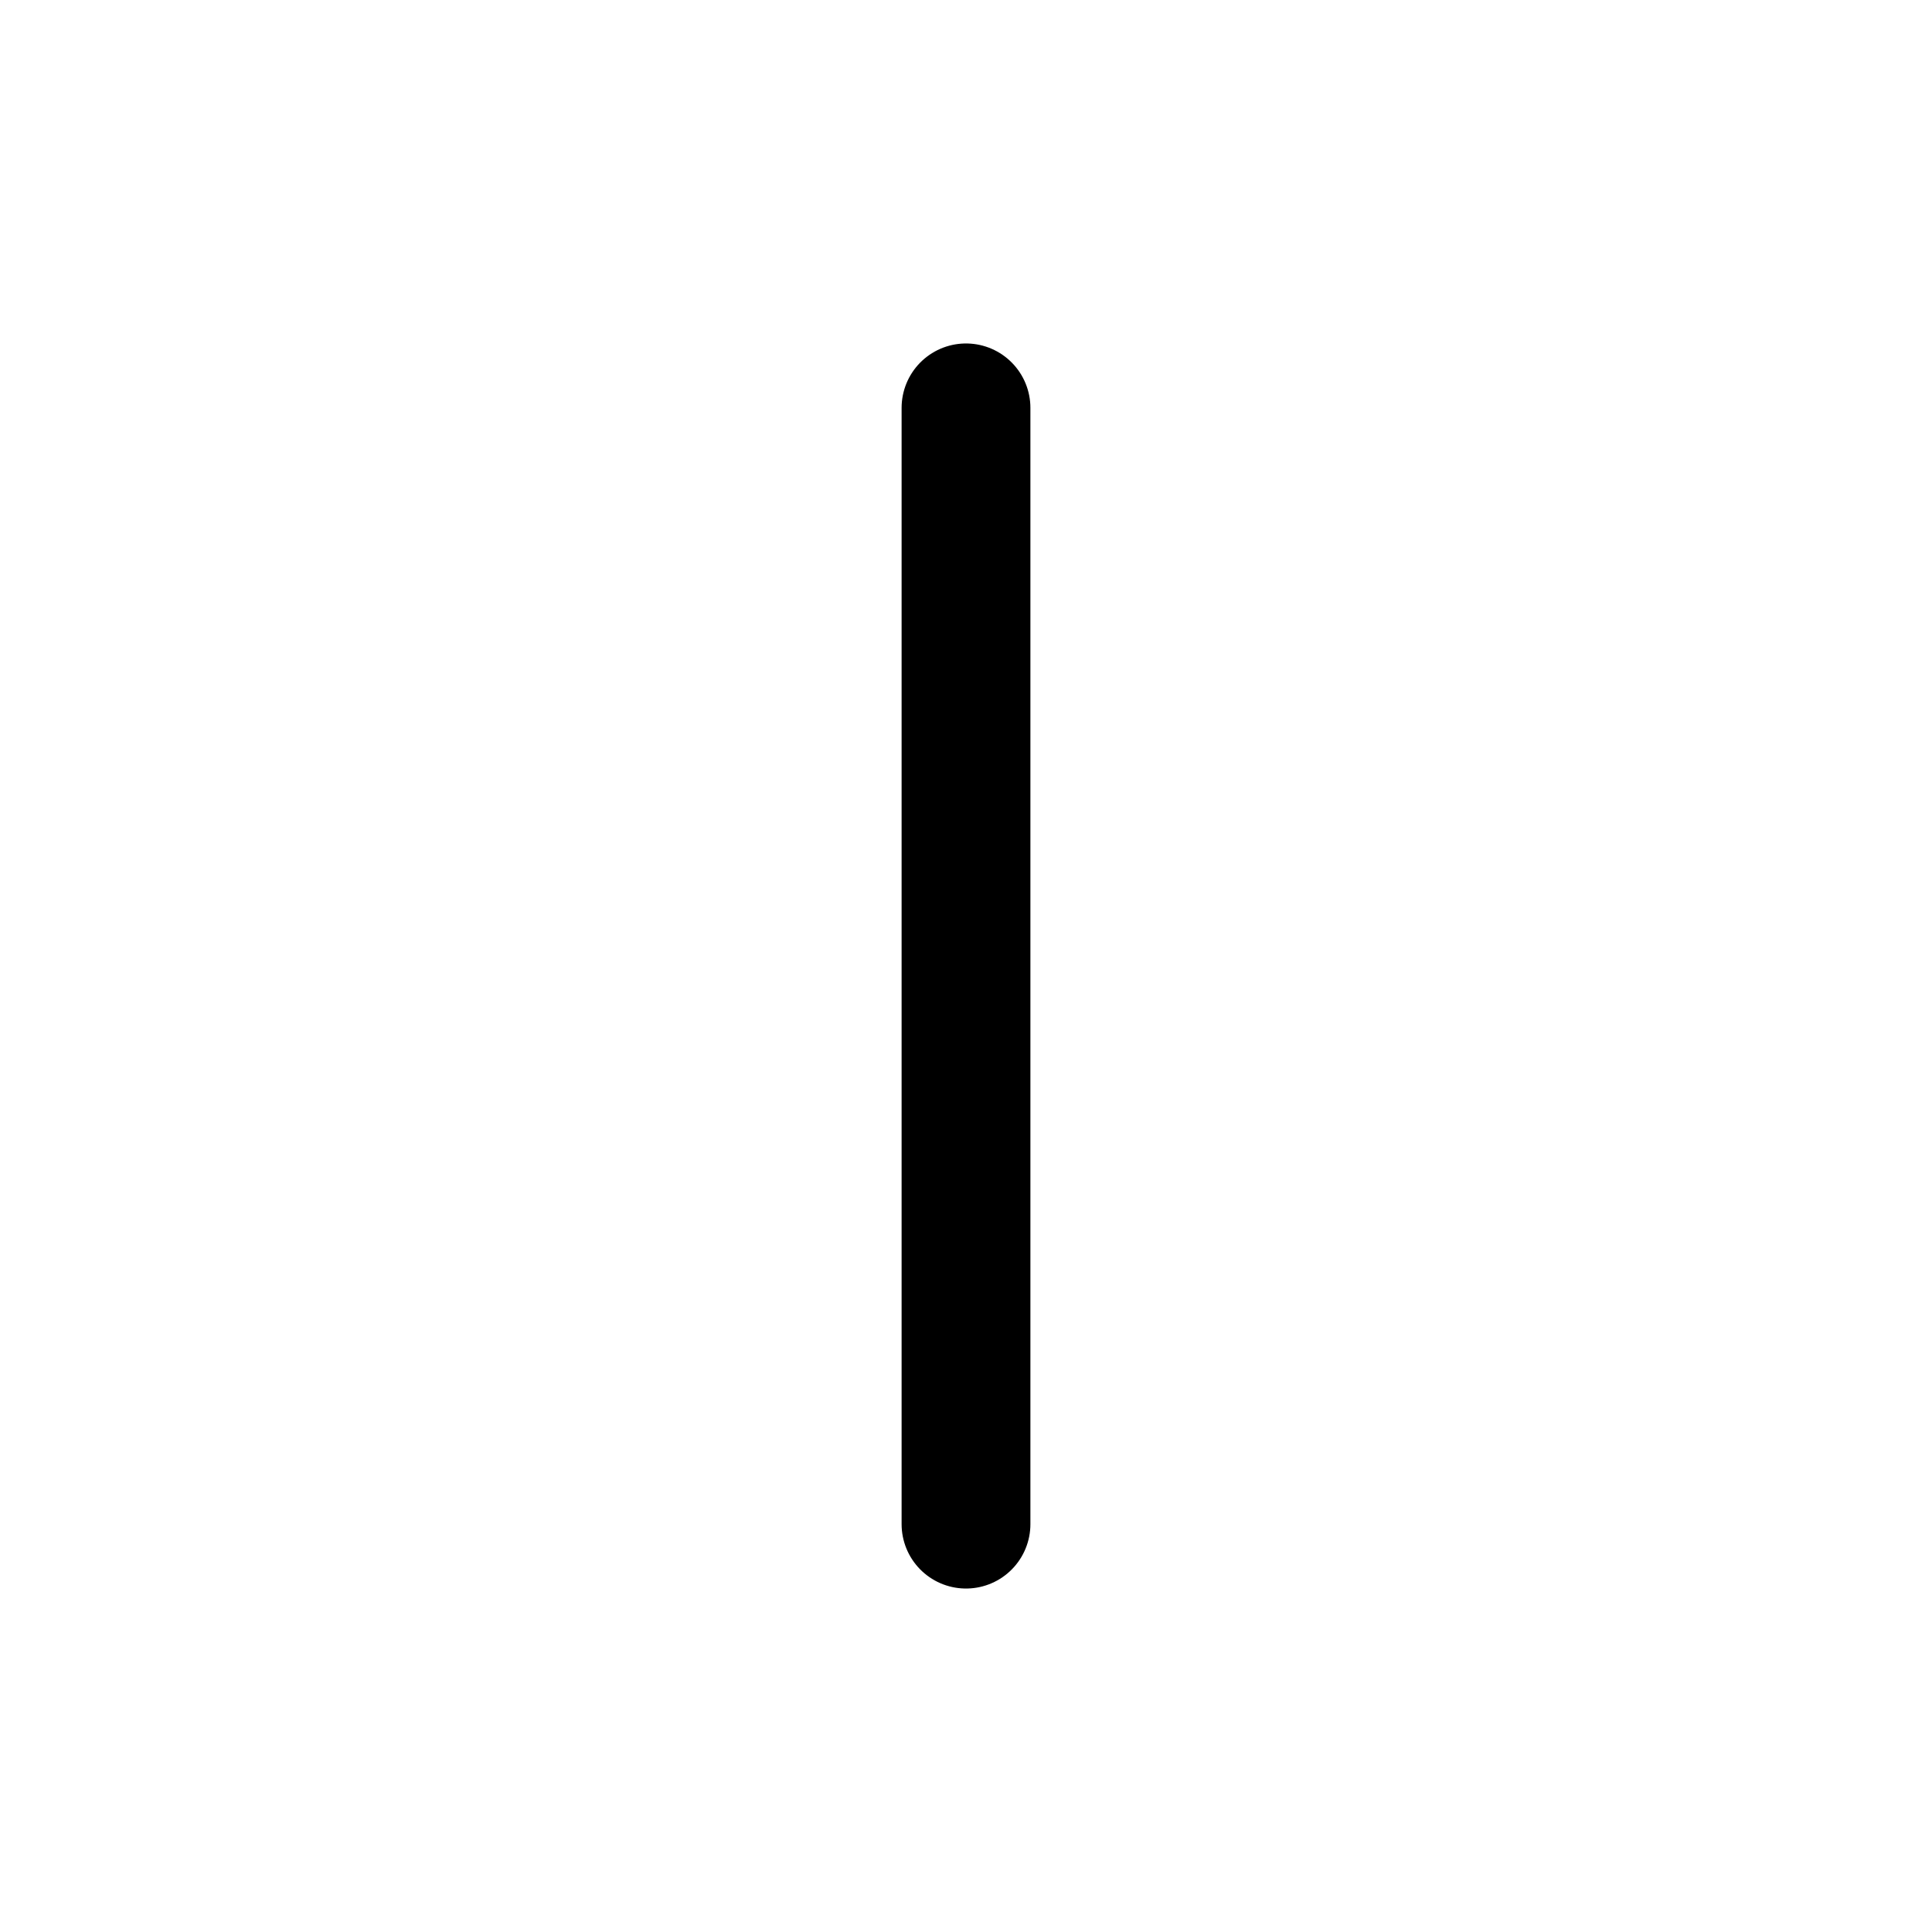
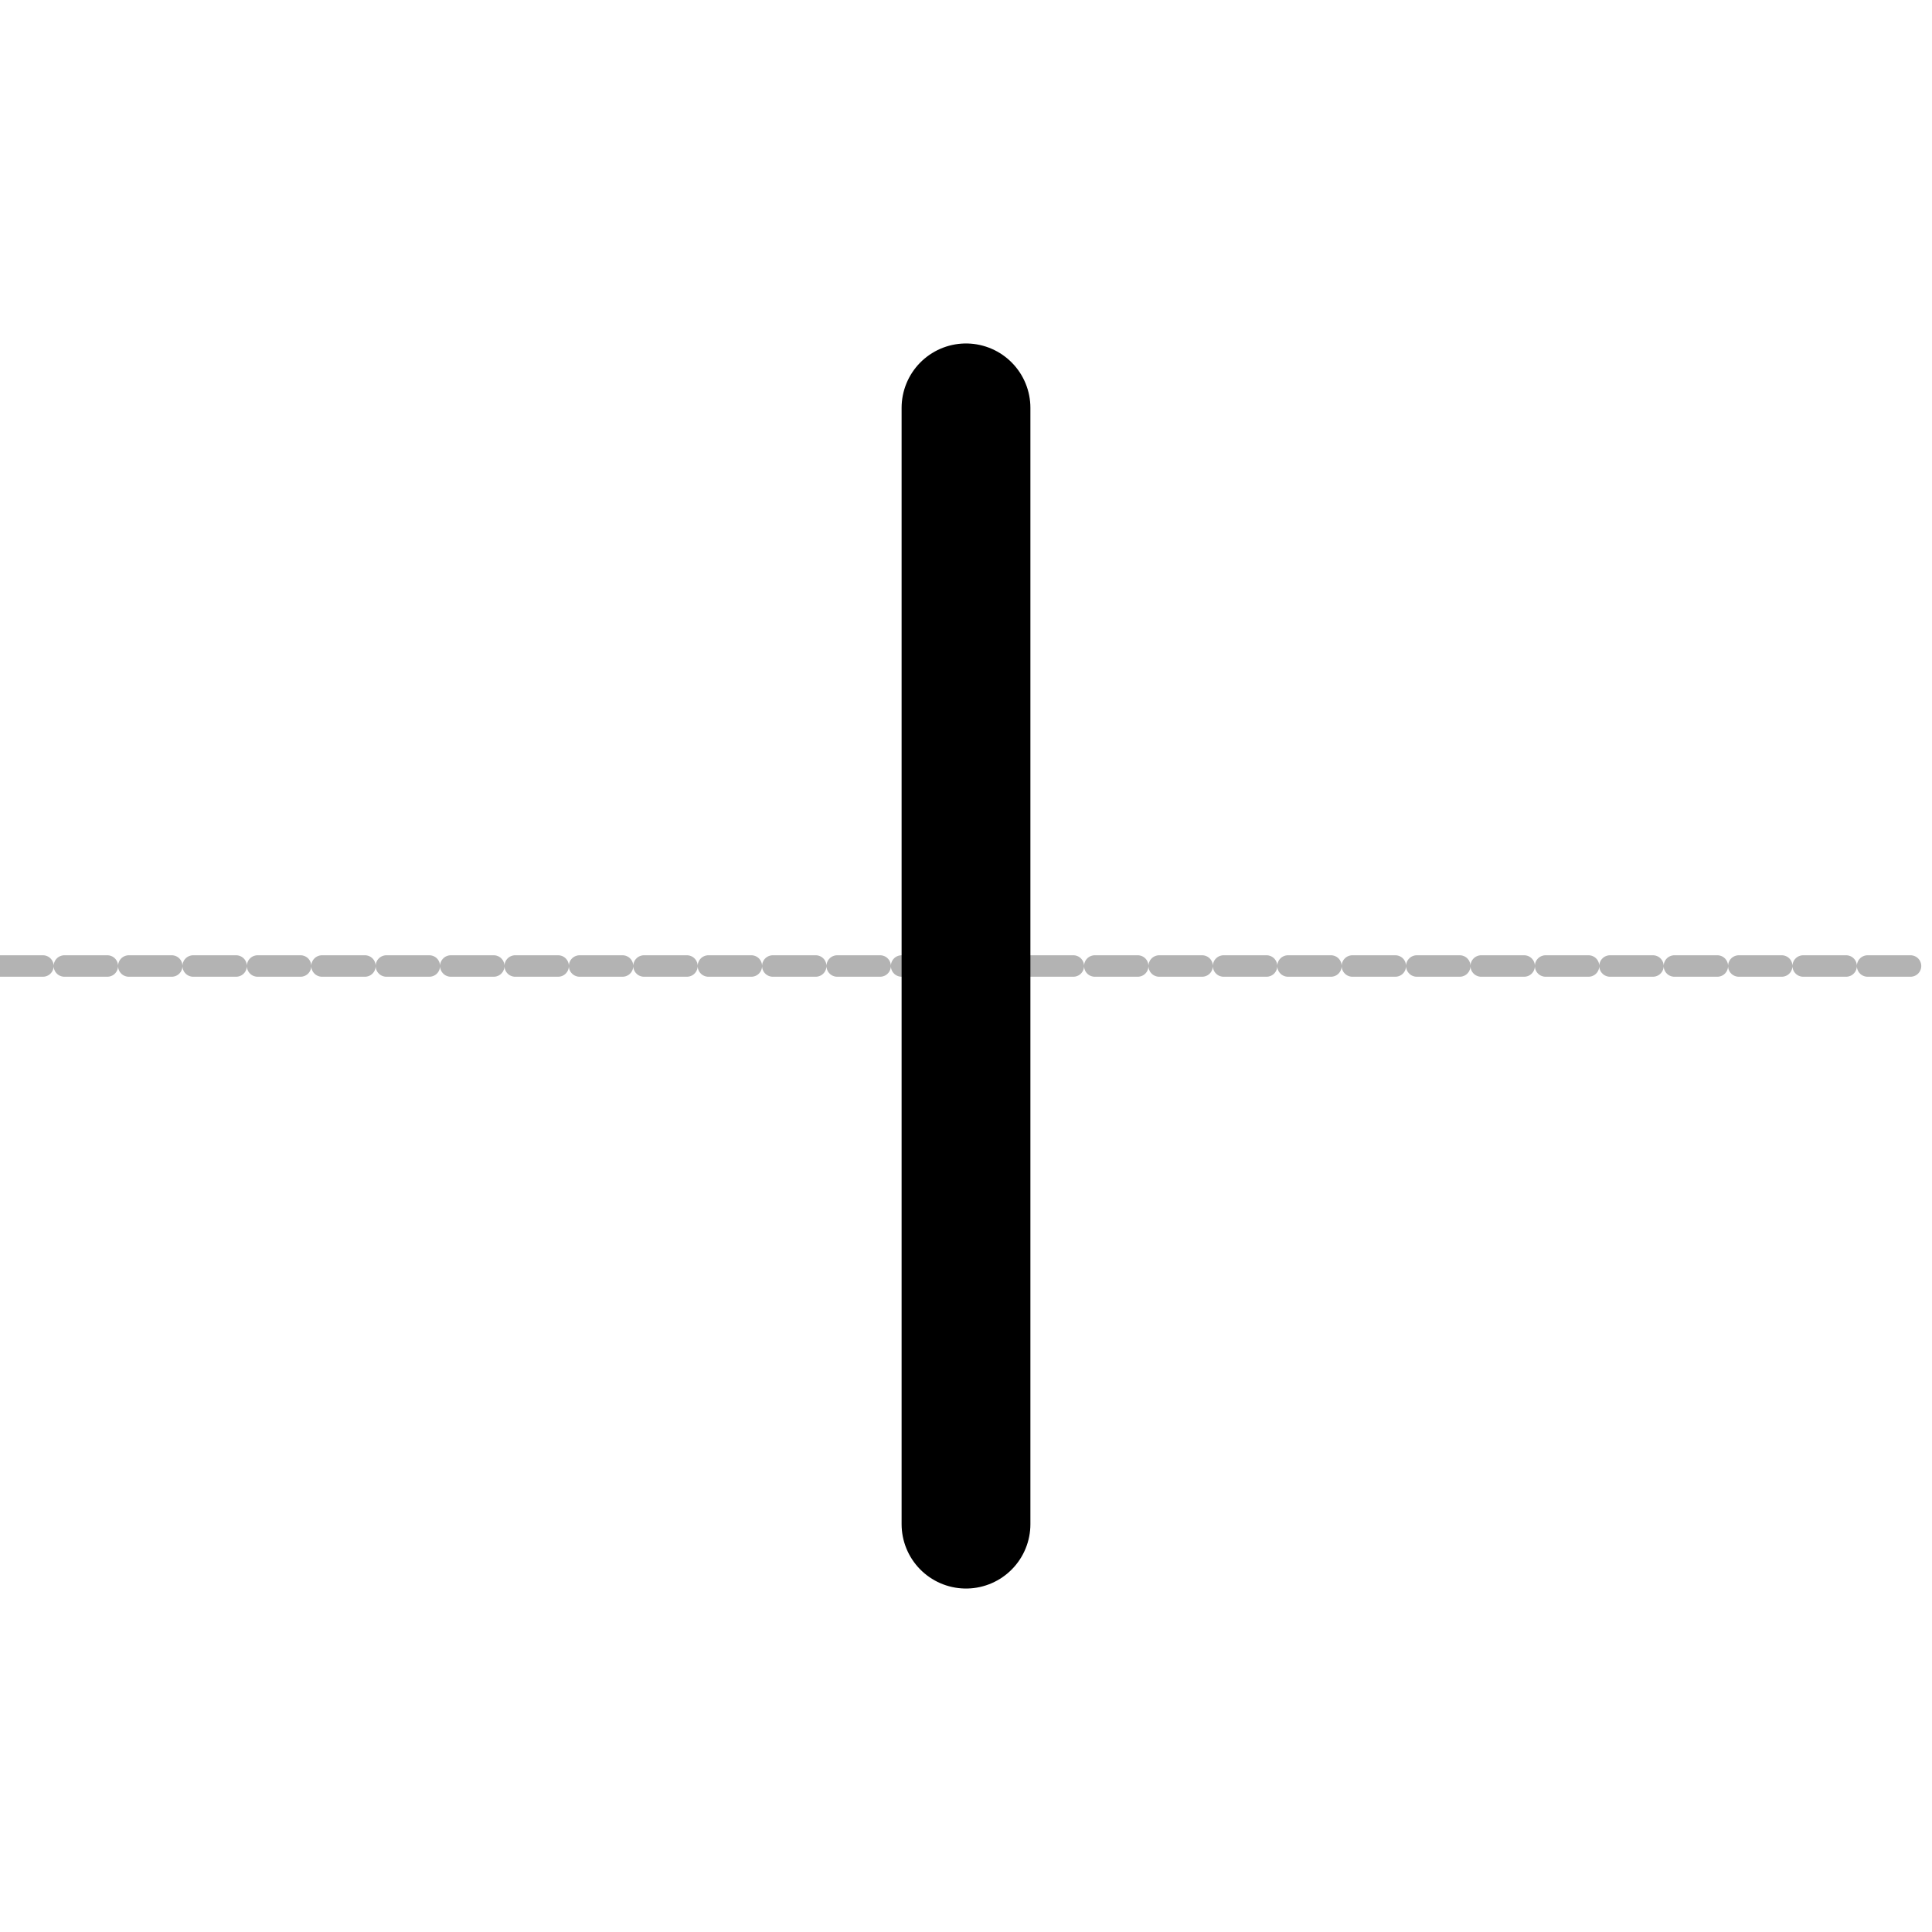
<svg xmlns="http://www.w3.org/2000/svg" viewBox="0 0 45 45" version="1.1" xml:space="preserve" x="0px" y="0px" width="0.5in" height="0.5in" id="svg2">
  <defs id="defs4">
    <style type="text/css" id="style6">
      path,circle {
        stroke:#000000;
        stroke-width: 3;
        stroke-linecap: round;
        stroke-linejoin: round;
        fill: none
      }</style>
  </defs>
+   <path style="opacity:1;fill:none;fill-opacity:1;stroke:#b3b3b3;stroke-width:0.5;stroke-linecap:round;stroke-linejoin:round;stroke-miterlimit:4;stroke-dasharray:1, 0.5;stroke-dashoffset:0;stroke-opacity:1" d="m 0,22.5 44.915,0" id="path4134" />
  <path d="m 22.5,9.5 0,26" id="path8" style="fill:none;stroke:#000000;stroke-width:3;stroke-linecap:round;stroke-linejoin:round" />
</svg>
